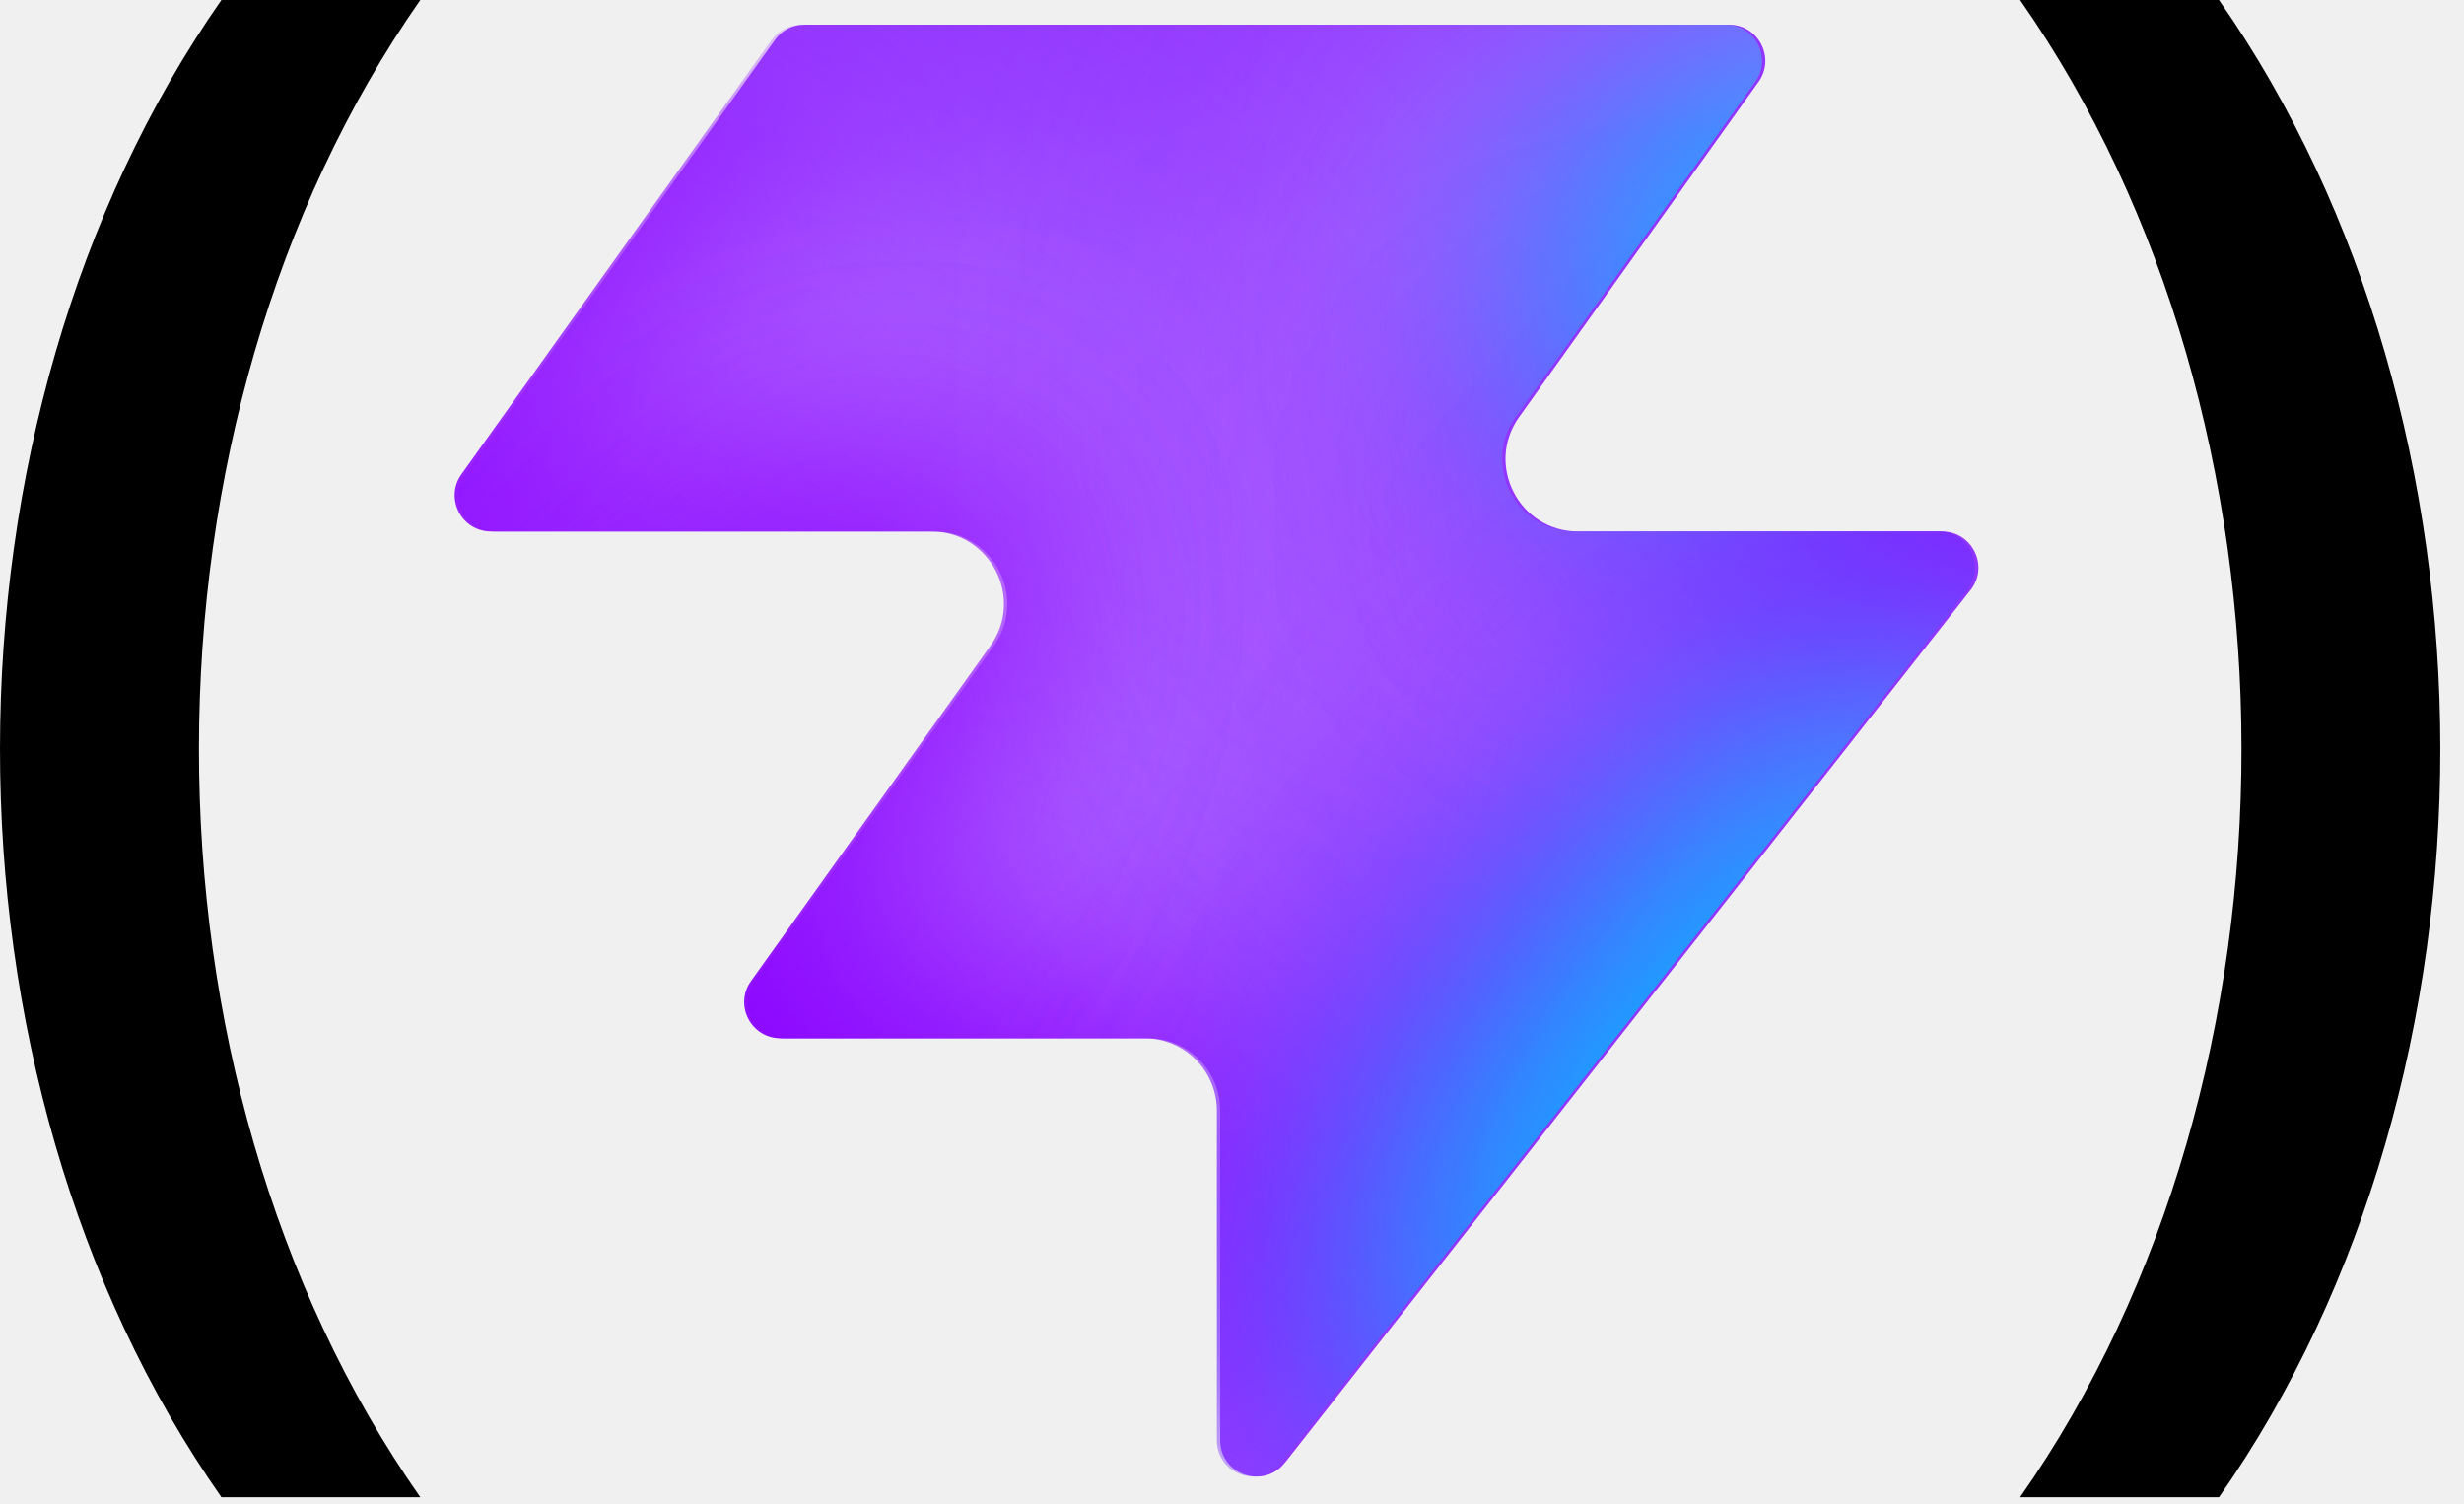
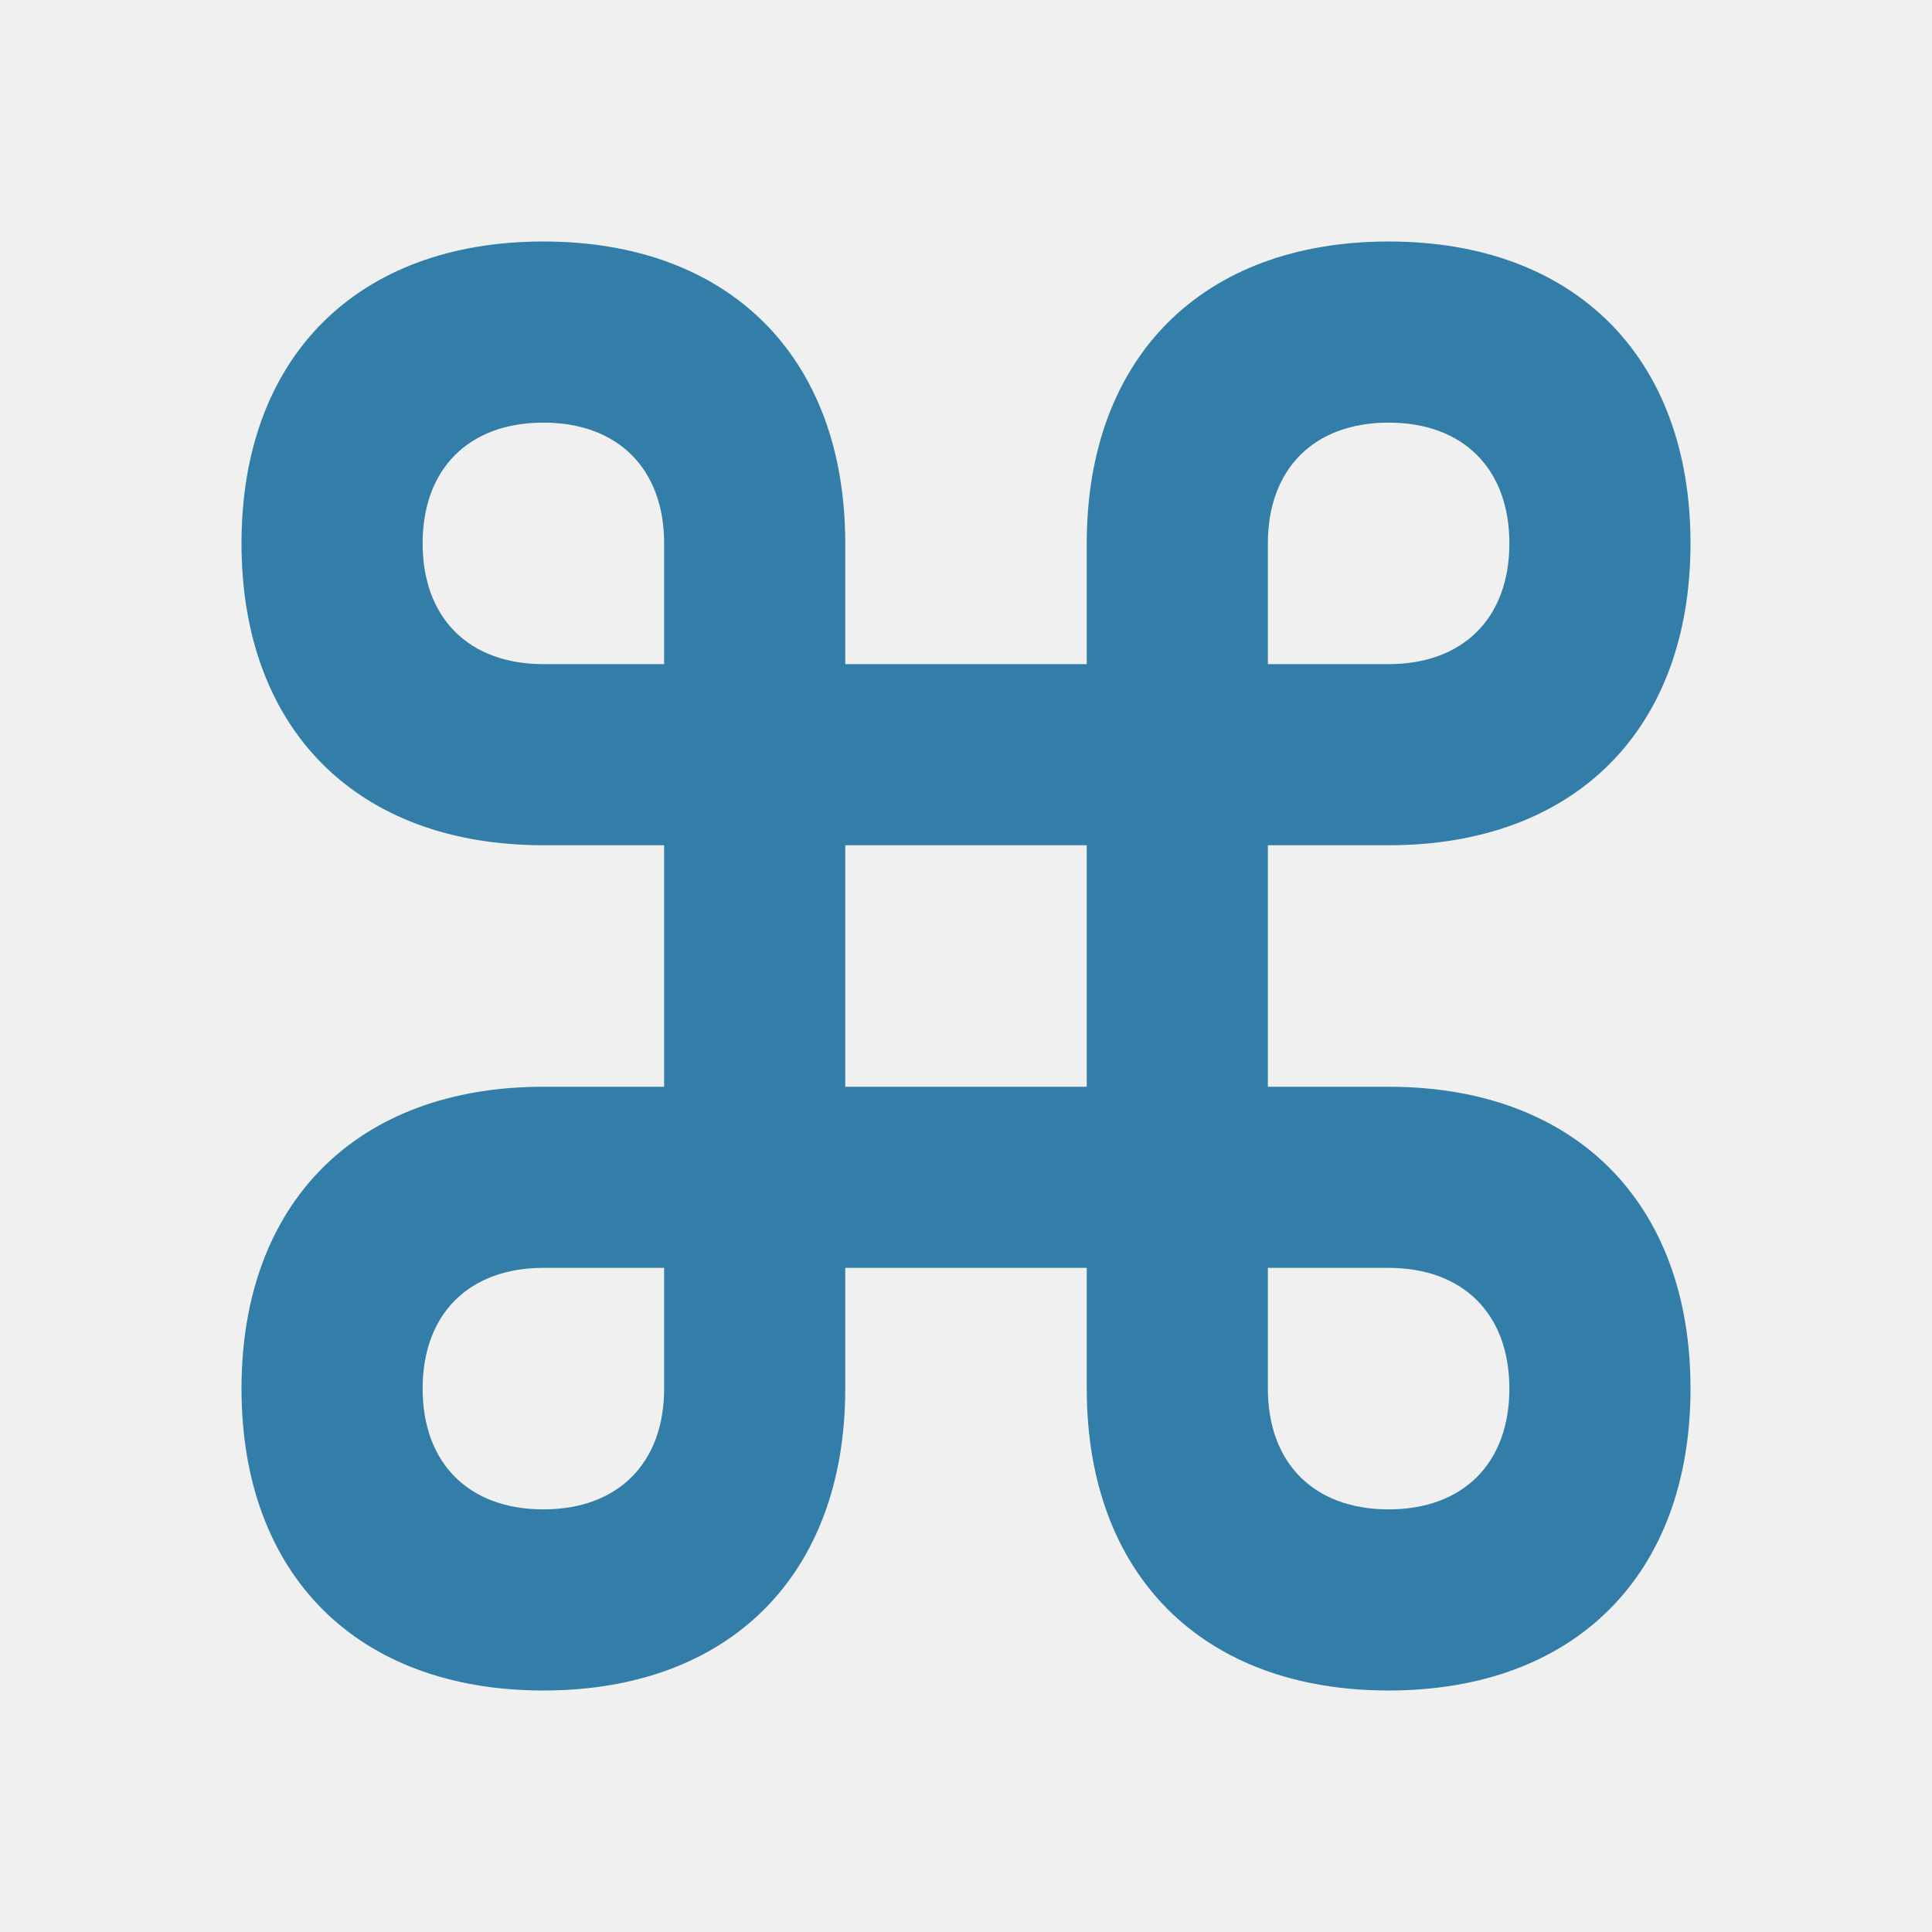
- <svg xmlns="http://www.w3.org/2000/svg" width="77" height="47" fill="none" aria-labelledby="vite-logo-title" viewBox="0 0 77 47">
-   <style>.parenthesis{fill:#000}@media (prefers-color-scheme:dark){.parenthesis{fill:#fff}}</style>
-   <path fill="#9135ff" d="M40.151 45.71c-.663.844-2.02.374-2.02-.699V34.708a2.26 2.26 0 0 0-2.262-2.262H24.493c-.92 0-1.457-1.04-.92-1.788l7.479-10.471c1.07-1.498 0-3.578-1.842-3.578H15.443c-.92 0-1.456-1.04-.92-1.788l9.696-13.576c.213-.297.556-.474.92-.474h28.894c.92 0 1.456 1.04.92 1.788l-7.48 10.472c-1.07 1.497 0 3.578 1.842 3.578h11.376c.944 0 1.474 1.087.89 1.83L40.153 45.712z" />
-   <mask id="a" width="48" height="47" x="14" y="0" maskUnits="userSpaceOnUse" style="mask-type:alpha">
-     <path fill="#000" d="M40.047 45.71c-.663.843-2.02.374-2.02-.699V34.708a2.26 2.26 0 0 0-2.262-2.262H24.389c-.92 0-1.457-1.04-.92-1.788l7.479-10.472c1.07-1.497 0-3.578-1.842-3.578H15.34c-.92 0-1.456-1.04-.92-1.788l9.696-13.575c.213-.297.556-.474.92-.474H53.93c.92 0 1.456 1.04.92 1.788L47.37 13.03c-1.07 1.498 0 3.578 1.842 3.578h11.376c.944 0 1.474 1.088.89 1.831L40.049 45.712z" />
-   </mask>
-   <g mask="url(#a)">
-     <g filter="url(#b)">
-       <ellipse cx="5.508" cy="14.704" fill="#eee6ff" rx="5.508" ry="14.704" transform="rotate(269.814 20.96 11.29)scale(-1 1)" />
-     </g>
-     <g filter="url(#c)">
-       <ellipse cx="10.399" cy="29.851" fill="#eee6ff" rx="10.399" ry="29.851" transform="rotate(89.814 -16.902 -8.275)scale(1 -1)" />
-     </g>
-     <g filter="url(#d)">
-       <ellipse cx="5.508" cy="30.487" fill="#8900ff" rx="5.508" ry="30.487" transform="rotate(89.814 -19.197 -7.127)scale(1 -1)" />
-     </g>
-     <g filter="url(#e)">
-       <ellipse cx="5.508" cy="30.599" fill="#8900ff" rx="5.508" ry="30.599" transform="rotate(89.814 -25.928 4.177)scale(1 -1)" />
-     </g>
-     <g filter="url(#f)">
-       <ellipse cx="5.508" cy="30.599" fill="#8900ff" rx="5.508" ry="30.599" transform="rotate(89.814 -25.738 5.52)scale(1 -1)" />
-     </g>
-     <g filter="url(#g)">
-       <ellipse cx="14.072" cy="22.078" fill="#eee6ff" rx="14.072" ry="22.078" transform="rotate(93.35 31.245 55.578)scale(-1 1)" />
-     </g>
-     <g filter="url(#h)">
-       <ellipse cx="3.47" cy="21.501" fill="#8900ff" rx="3.47" ry="21.501" transform="rotate(89.009 35.419 55.202)scale(-1 1)" />
-     </g>
-     <g filter="url(#i)">
-       <ellipse cx="3.47" cy="21.501" fill="#8900ff" rx="3.47" ry="21.501" transform="rotate(89.009 35.419 55.202)scale(-1 1)" />
-     </g>
-     <g filter="url(#j)">
-       <ellipse cx="14.592" cy="9.743" fill="#8900ff" rx="4.407" ry="29.108" transform="rotate(39.51 14.592 9.743)" />
-     </g>
-     <g filter="url(#k)">
-       <ellipse cx="61.728" cy="-5.321" fill="#8900ff" rx="4.407" ry="29.108" transform="rotate(37.892 61.728 -5.32)" />
-     </g>
-     <g filter="url(#l)">
-       <ellipse cx="55.618" cy="7.104" fill="#00c2ff" rx="5.971" ry="9.665" transform="rotate(37.892 55.618 7.104)" />
-     </g>
-     <g filter="url(#m)">
-       <ellipse cx="12.326" cy="39.103" fill="#8900ff" rx="4.407" ry="29.108" transform="rotate(37.892 12.326 39.103)" />
-     </g>
-     <g filter="url(#n)">
-       <ellipse cx="12.326" cy="39.103" fill="#8900ff" rx="4.407" ry="29.108" transform="rotate(37.892 12.326 39.103)" />
-     </g>
-     <g filter="url(#o)">
-       <ellipse cx="49.857" cy="30.678" fill="#8900ff" rx="4.407" ry="29.108" transform="rotate(37.892 49.857 30.678)" />
-     </g>
-     <g filter="url(#p)">
-       <ellipse cx="52.623" cy="33.171" fill="#00c2ff" rx="5.971" ry="15.297" transform="rotate(37.892 52.623 33.17)" />
-     </g>
-   </g>
-   <path d="M6.919 0c-9.198 13.166-9.252 33.575 0 46.789h6.215c-9.25-13.214-9.196-33.623 0-46.789zm62.424 0h-6.215c9.198 13.166 9.252 33.575 0 46.789h6.215c9.25-13.214 9.196-33.623 0-46.789" class="parenthesis" />
-   <defs>
-     <filter id="b" width="60.045" height="41.654" x="-5.564" y="16.92" color-interpolation-filters="sRGB" filterUnits="userSpaceOnUse">
-       <feFlood flood-opacity="0" result="BackgroundImageFix" />
-       <feBlend in="SourceGraphic" in2="BackgroundImageFix" result="shape" />
-       <feGaussianBlur result="effect1_foregroundBlur_2002_17286" stdDeviation="7.659" />
-     </filter>
-     <filter id="c" width="90.34" height="51.437" x="-40.407" y="-6.762" color-interpolation-filters="sRGB" filterUnits="userSpaceOnUse">
-       <feFlood flood-opacity="0" result="BackgroundImageFix" />
-       <feBlend in="SourceGraphic" in2="BackgroundImageFix" result="shape" />
-       <feGaussianBlur result="effect1_foregroundBlur_2002_17286" stdDeviation="7.659" />
-     </filter>
-     <filter id="d" width="79.355" height="29.4" x="-35.435" y="2.801" color-interpolation-filters="sRGB" filterUnits="userSpaceOnUse">
-       <feFlood flood-opacity="0" result="BackgroundImageFix" />
-       <feBlend in="SourceGraphic" in2="BackgroundImageFix" result="shape" />
-       <feGaussianBlur result="effect1_foregroundBlur_2002_17286" stdDeviation="4.596" />
-     </filter>
-     <filter id="e" width="79.579" height="29.4" x="-30.84" y="20.8" color-interpolation-filters="sRGB" filterUnits="userSpaceOnUse">
-       <feFlood flood-opacity="0" result="BackgroundImageFix" />
-       <feBlend in="SourceGraphic" in2="BackgroundImageFix" result="shape" />
-       <feGaussianBlur result="effect1_foregroundBlur_2002_17286" stdDeviation="4.596" />
-     </filter>
-     <filter id="f" width="79.579" height="29.4" x="-29.307" y="21.949" color-interpolation-filters="sRGB" filterUnits="userSpaceOnUse">
-       <feFlood flood-opacity="0" result="BackgroundImageFix" />
-       <feBlend in="SourceGraphic" in2="BackgroundImageFix" result="shape" />
-       <feGaussianBlur result="effect1_foregroundBlur_2002_17286" stdDeviation="4.596" />
-     </filter>
-     <filter id="g" width="74.749" height="58.852" x="29.961" y="-17.13" color-interpolation-filters="sRGB" filterUnits="userSpaceOnUse">
-       <feFlood flood-opacity="0" result="BackgroundImageFix" />
-       <feBlend in="SourceGraphic" in2="BackgroundImageFix" result="shape" />
-       <feGaussianBlur result="effect1_foregroundBlur_2002_17286" stdDeviation="7.659" />
-     </filter>
-     <filter id="h" width="61.377" height="25.362" x="37.754" y="3.055" color-interpolation-filters="sRGB" filterUnits="userSpaceOnUse">
-       <feFlood flood-opacity="0" result="BackgroundImageFix" />
-       <feBlend in="SourceGraphic" in2="BackgroundImageFix" result="shape" />
-       <feGaussianBlur result="effect1_foregroundBlur_2002_17286" stdDeviation="4.596" />
-     </filter>
-     <filter id="i" width="61.377" height="25.362" x="37.754" y="3.055" color-interpolation-filters="sRGB" filterUnits="userSpaceOnUse">
-       <feFlood flood-opacity="0" result="BackgroundImageFix" />
-       <feBlend in="SourceGraphic" in2="BackgroundImageFix" result="shape" />
-       <feGaussianBlur result="effect1_foregroundBlur_2002_17286" stdDeviation="4.596" />
-     </filter>
-     <filter id="j" width="56.045" height="63.649" x="-13.43" y="-22.082" color-interpolation-filters="sRGB" filterUnits="userSpaceOnUse">
-       <feFlood flood-opacity="0" result="BackgroundImageFix" />
-       <feBlend in="SourceGraphic" in2="BackgroundImageFix" result="shape" />
-       <feGaussianBlur result="effect1_foregroundBlur_2002_17286" stdDeviation="4.596" />
-     </filter>
-     <filter id="k" width="54.814" height="64.646" x="34.321" y="-37.644" color-interpolation-filters="sRGB" filterUnits="userSpaceOnUse">
-       <feFlood flood-opacity="0" result="BackgroundImageFix" />
-       <feBlend in="SourceGraphic" in2="BackgroundImageFix" result="shape" />
-       <feGaussianBlur result="effect1_foregroundBlur_2002_17286" stdDeviation="4.596" />
-     </filter>
-     <filter id="l" width="33.541" height="35.313" x="38.847" y="-10.552" color-interpolation-filters="sRGB" filterUnits="userSpaceOnUse">
-       <feFlood flood-opacity="0" result="BackgroundImageFix" />
-       <feBlend in="SourceGraphic" in2="BackgroundImageFix" result="shape" />
-       <feGaussianBlur result="effect1_foregroundBlur_2002_17286" stdDeviation="4.596" />
-     </filter>
-     <filter id="m" width="54.814" height="64.646" x="-15.081" y="6.78" color-interpolation-filters="sRGB" filterUnits="userSpaceOnUse">
-       <feFlood flood-opacity="0" result="BackgroundImageFix" />
-       <feBlend in="SourceGraphic" in2="BackgroundImageFix" result="shape" />
-       <feGaussianBlur result="effect1_foregroundBlur_2002_17286" stdDeviation="4.596" />
-     </filter>
-     <filter id="n" width="54.814" height="64.646" x="-15.081" y="6.78" color-interpolation-filters="sRGB" filterUnits="userSpaceOnUse">
-       <feFlood flood-opacity="0" result="BackgroundImageFix" />
-       <feBlend in="SourceGraphic" in2="BackgroundImageFix" result="shape" />
-       <feGaussianBlur result="effect1_foregroundBlur_2002_17286" stdDeviation="4.596" />
-     </filter>
-     <filter id="o" width="54.814" height="64.646" x="22.45" y="-1.645" color-interpolation-filters="sRGB" filterUnits="userSpaceOnUse">
-       <feFlood flood-opacity="0" result="BackgroundImageFix" />
-       <feBlend in="SourceGraphic" in2="BackgroundImageFix" result="shape" />
-       <feGaussianBlur result="effect1_foregroundBlur_2002_17286" stdDeviation="4.596" />
-     </filter>
-     <filter id="p" width="39.409" height="43.623" x="32.919" y="11.36" color-interpolation-filters="sRGB" filterUnits="userSpaceOnUse">
-       <feFlood flood-opacity="0" result="BackgroundImageFix" />
-       <feBlend in="SourceGraphic" in2="BackgroundImageFix" result="shape" />
-       <feGaussianBlur result="effect1_foregroundBlur_2002_17286" stdDeviation="4.596" />
-     </filter>
-   </defs>
+ <svg xmlns="http://www.w3.org/2000/svg" viewBox="0 0 20 20" fill="#337ea9">
+   <path d="M14.375 11.25h-1.25v-2.5h1.25c1.928 0 3.125-1.197 3.125-3.125S16.303 2.5 14.375 2.5 11.25 3.697 11.25 5.625v1.25h-2.5v-1.25C8.75 3.697 7.553 2.5 5.625 2.5S2.5 3.697 2.5 5.625 3.697 8.75 5.625 8.75h1.25v2.5h-1.25c-1.928 0-3.125 1.197-3.125 3.125S3.697 17.5 5.625 17.5s3.125-1.197 3.125-3.125v-1.25h2.5v1.25c0 1.928 1.197 3.125 3.125 3.125s3.125-1.197 3.125-3.125-1.197-3.125-3.125-3.125m-1.25-5.625c0-.772.478-1.25 1.25-1.25s1.25.478 1.25 1.25-.478 1.25-1.25 1.25h-1.25zm-6.25 8.75c0 .772-.478 1.25-1.25 1.25s-1.25-.478-1.25-1.25.478-1.25 1.25-1.25h1.25zm0-7.5h-1.25c-.772 0-1.25-.478-1.25-1.25s.478-1.25 1.25-1.25 1.25.478 1.25 1.25zm4.375 4.375h-2.5v-2.5h2.5zm3.125 4.375c-.772 0-1.25-.478-1.25-1.25v-1.25h1.25c.772 0 1.25.478 1.25 1.25s-.478 1.25-1.25 1.25" fill="#337ea9" />
</svg>
